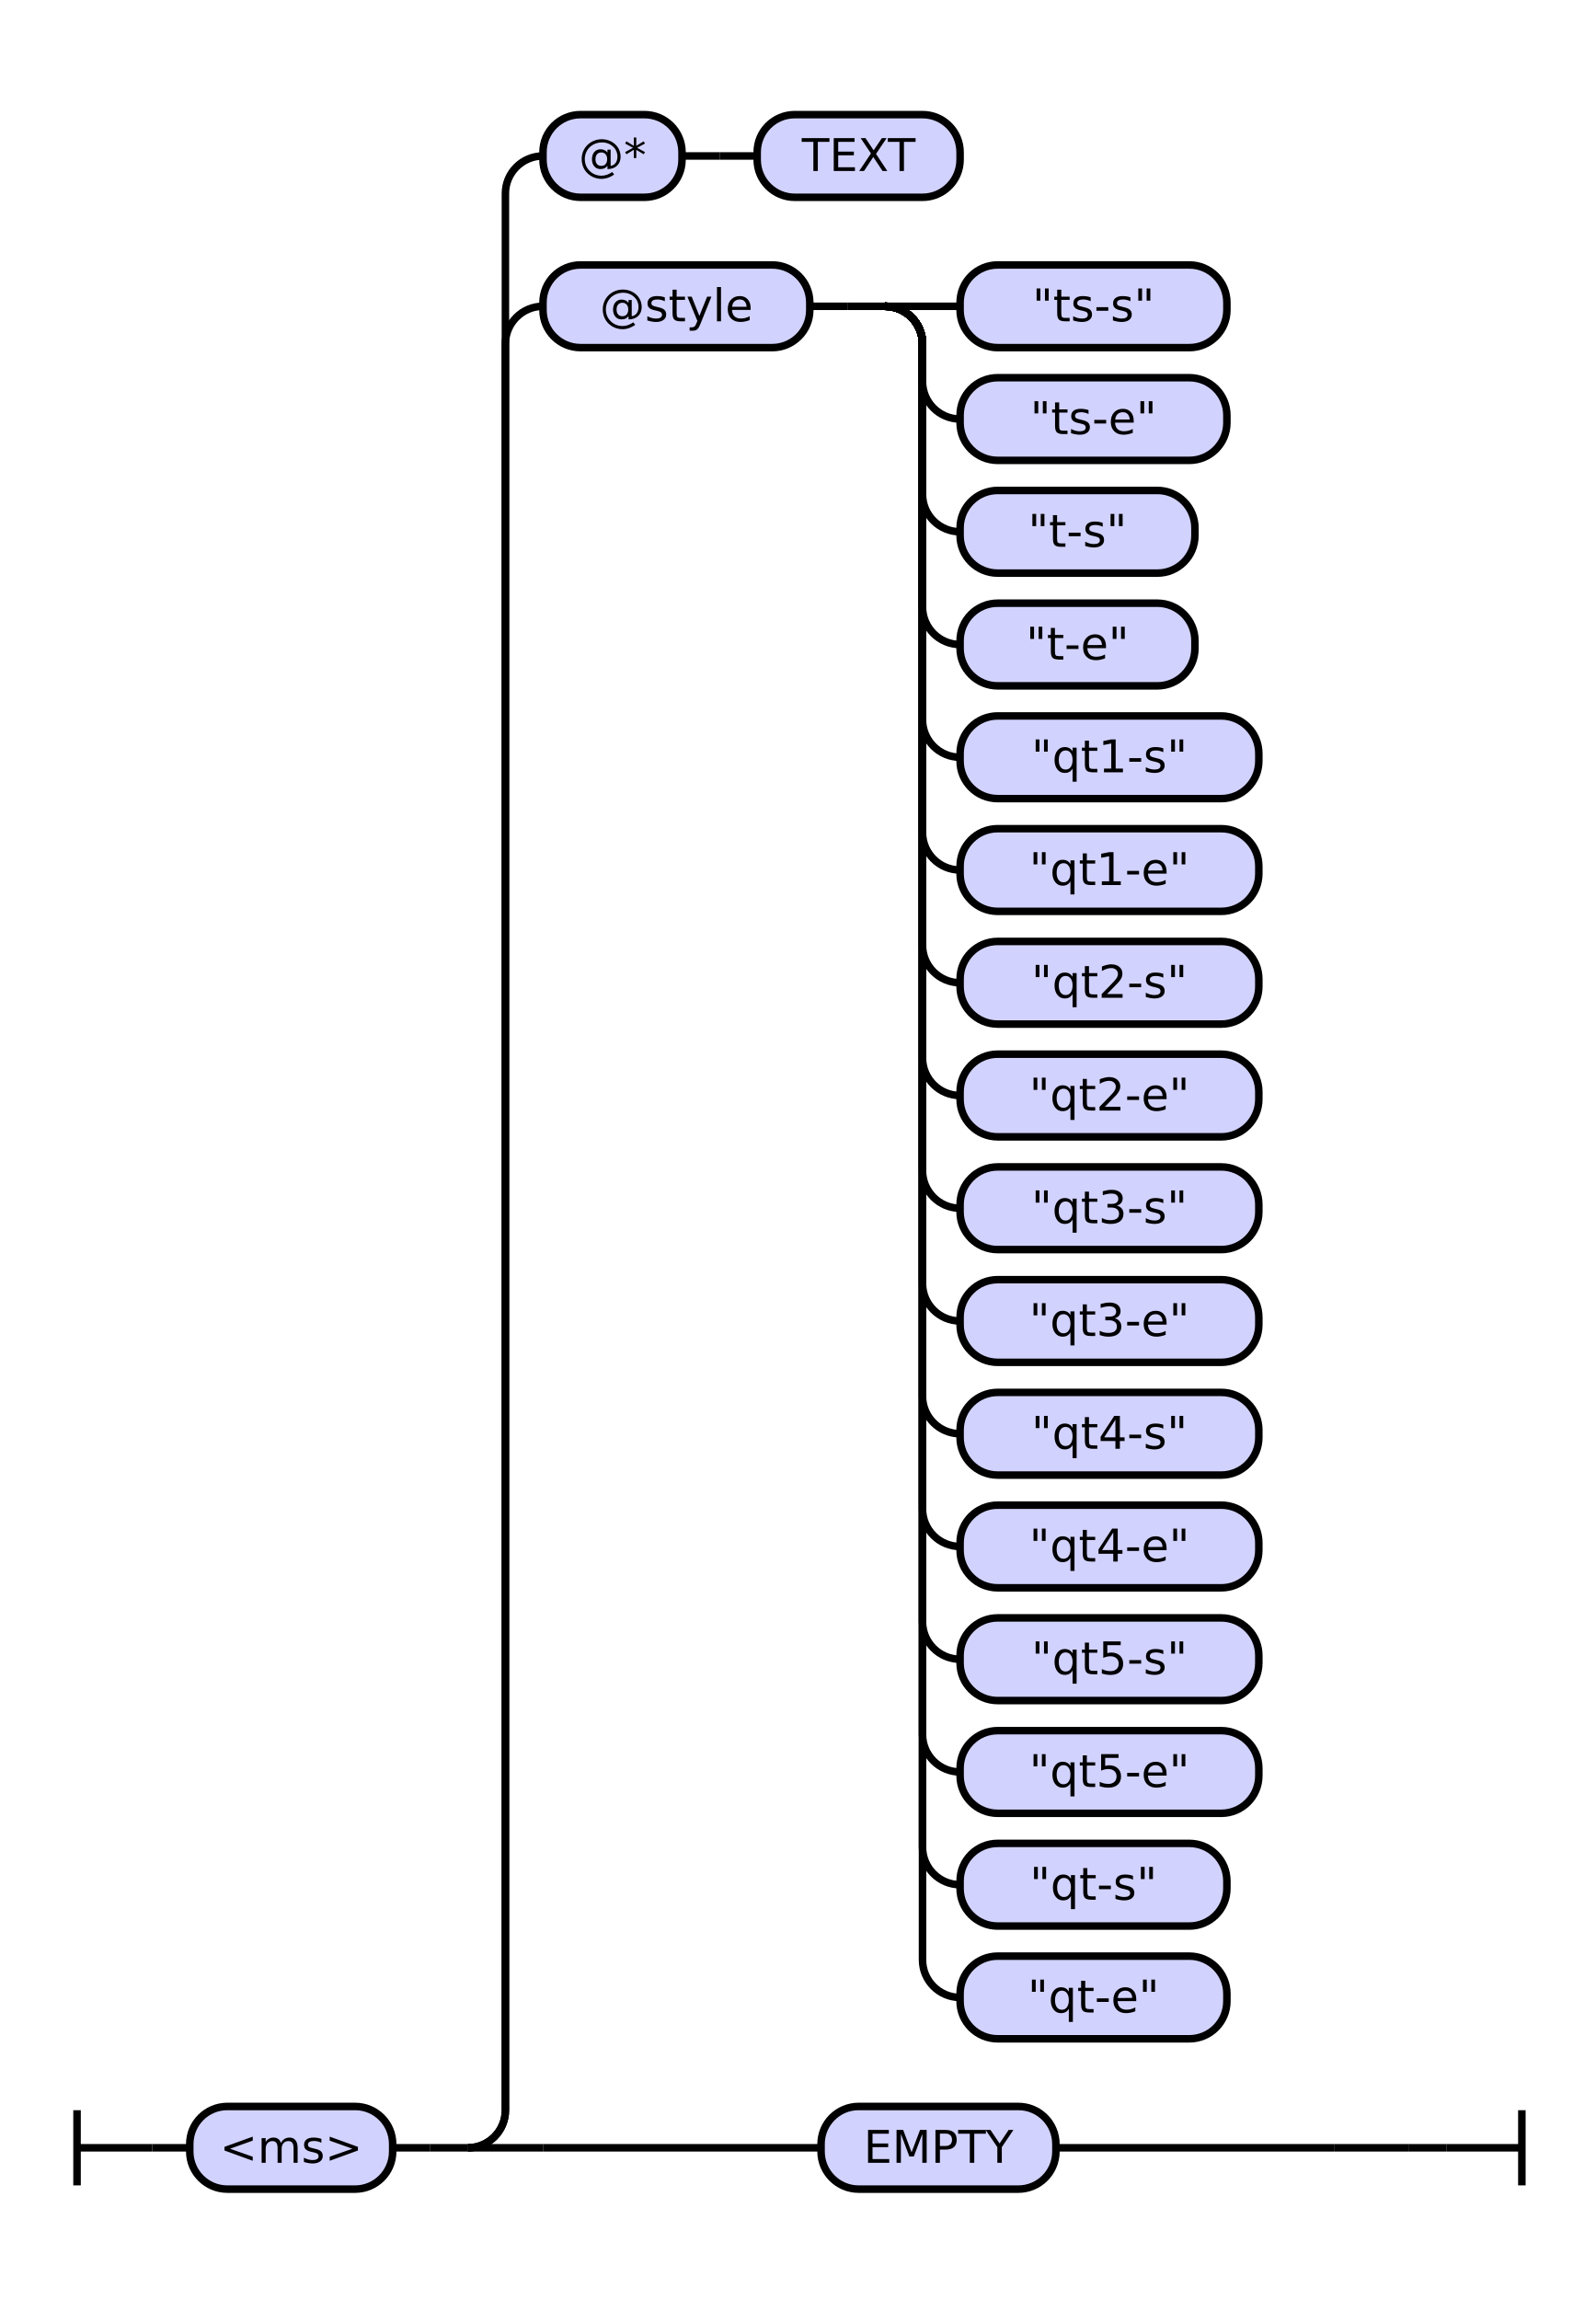
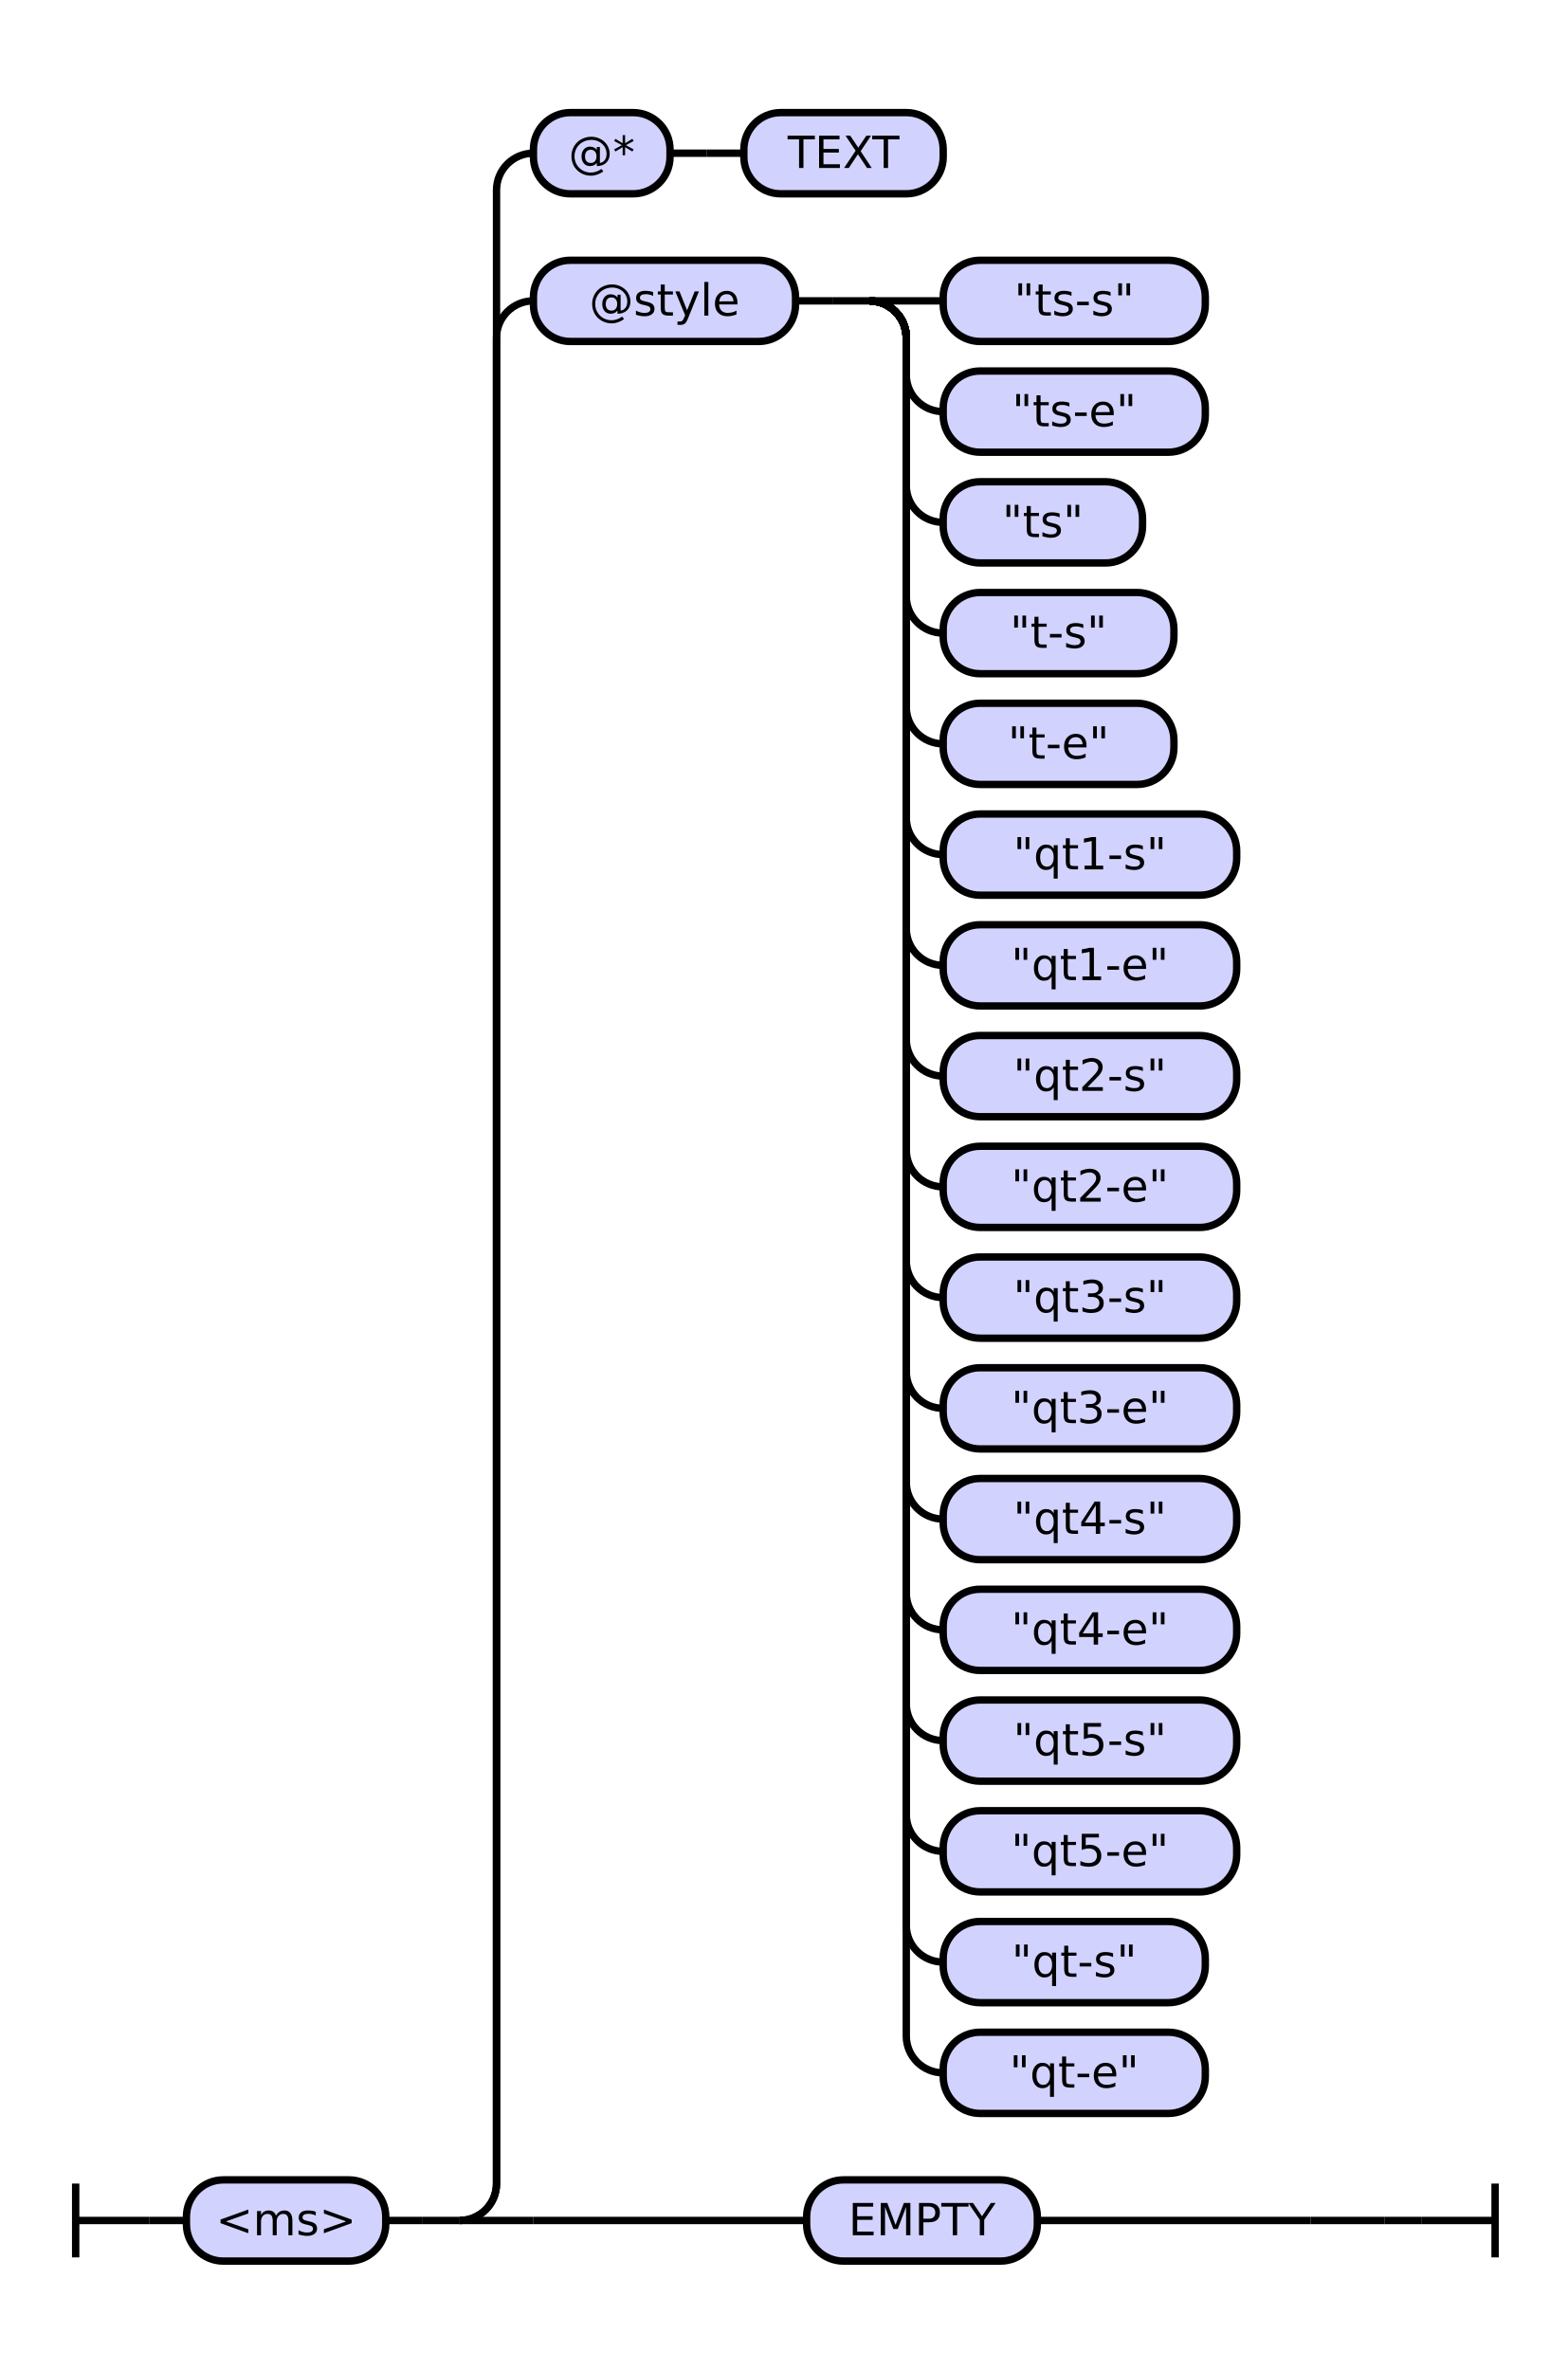
- <svg xmlns="http://www.w3.org/2000/svg" class="railroad-diagram" height="612" viewBox="0 0 424.5 612" width="424.5">
+ <svg xmlns="http://www.w3.org/2000/svg" class="railroad-diagram" height="642" viewBox="0 0 424.5 642" width="424.5">
  <g transform="translate(.5 .5)">
    <style>/*  */

    svg.railroad-diagram {
        background-color: hsl(30,20%,95%);
    }
    svg.railroad-diagram path {
        stroke-width: 2;
        stroke: black;
        fill: none;
    }
    svg.railroad-diagram text {
        font-size: 12px;
        text-anchor: middle;
        font-family: DejaVu Sans;
    }
    svg.railroad-diagram text.label {
        text-anchor:start;
    }
    svg.railroad-diagram text.comment {
        font-family: DejaVu Sans;
        font-size: 14px;
    }
    svg.railroad-diagram rect{
        stroke-width: 2;
        stroke: black;
        fill: rgb(210, 210, 255);
    }
    svg.railroad-diagram rect.group-box {
        stroke: gray;
        stroke-dasharray: 10 5;
        fill: none;
    }
    .terminal {
        font-family: DejaVu Sans;
    }
    svg.railroad-diagram g.altterminal rect {
        fill: rgb(251, 252, 207)
    }

/*  */
</style>
    <g>
-       <path d="M 20 561 v 20 m 0 -10 h 20" />
+       <path d="M 20 591 v 20 m 0 -10 h 20" />
    </g>
-     <path d="M 40 571 h 10" />
+     <path d="M 40 601 h 10" />
    <g>
-       <path d="M 50 571 h 0.0" />
-       <path d="M 374.5 571 h 0.0" />
+       <path d="M 50 601 h 0.0" />
+       <path d="M 374.5 601 h 0.0" />
      <g>
-         <path d="M 50.0 571 h 0.0" />
-         <path d="M 374.5 571 h 0.0" />
+         <path d="M 50.0 601 h 0.0" />
+         <path d="M 374.5 601 h 0.0" />
        <g class="terminal ">
-           <path d="M 50.0 571 h 0.0" />
-           <path d="M 104.0 571 h 0.0" />
-           <rect height="22" rx="10" ry="10" width="54.0" x="50.0" y="560" />
-           <text x="77.0" y="575">&lt;ms&gt;</text>
+           <path d="M 50.0 601 h 0.0" />
+           <path d="M 104.0 601 h 0.0" />
+           <rect height="22" rx="10" ry="10" width="54.0" x="50.0" y="590" />
+           <text x="77.0" y="605">&lt;ms&gt;</text>
        </g>
-         <path d="M 104.0 571 h 10" />
-         <path d="M 114.0 571 h 10" />
+         <path d="M 104.0 601 h 10" />
+         <path d="M 114.0 601 h 10" />
        <g>
-           <path d="M 124.0 571 h 0.0" />
-           <path d="M 374.5 571 h 0.0" />
-           <path d="M 124.0 571 a 10 10 0 0 0 10 -10 v -470 a 10 10 0 0 1 10 -10" />
+           <path d="M 124.0 601 h 0.0" />
+           <path d="M 374.5 601 h 0.0" />
+           <path d="M 124.0 601 a 10 10 0 0 0 10 -10 v -500 a 10 10 0 0 1 10 -10" />
          <g>
            <path d="M 144.0 81 h 0.0" />
            <path d="M 354.5 81 h 0.0" />
            <g class="terminal ">
              <path d="M 144.0 81 h 0.0" />
              <path d="M 215.0 81 h 0.0" />
              <rect height="22" rx="10" ry="10" width="71.0" x="144.0" y="70" />
              <text x="179.5" y="85">@style</text>
            </g>
            <path d="M 215.0 81 h 10" />
            <path d="M 225.0 81 h 10" />
            <g>
              <path d="M 235.0 81 h 0.0" />
              <path d="M 235.0 81 h 20" />
              <g class="terminal ">
                <path d="M 255.0 81 h 0.0" />
                <path d="M 326.0 81 h 0.0" />
                <rect height="22" rx="10" ry="10" width="71.0" x="255.0" y="70" />
                <text x="290.5" y="85">"ts-s"</text>
              </g>
              <path d="M 235.0 81 a 10 10 0 0 1 10 10 v 10 a 10 10 0 0 0 10 10" />
              <g class="terminal ">
                <path d="M 255.0 111 h 0.0" />
                <path d="M 326.0 111 h 0.0" />
                <rect height="22" rx="10" ry="10" width="71.0" x="255.0" y="100" />
                <text x="290.5" y="115">"ts-e"</text>
              </g>
              <path d="M 235.0 81 a 10 10 0 0 1 10 10 v 40 a 10 10 0 0 0 10 10" />
              <g class="terminal ">
                <path d="M 255.0 141 h 0.0" />
-                 <path d="M 317.5 141 h 0.0" />
-                 <rect height="22" rx="10" ry="10" width="62.5" x="255.0" y="130" />
-                 <text x="286.25" y="145">"t-s"</text>
+                 <path d="M 309.0 141 h 0.0" />
+                 <rect height="22" rx="10" ry="10" width="54.0" x="255.0" y="130" />
+                 <text x="282.0" y="145">"ts"</text>
              </g>
              <path d="M 235.0 81 a 10 10 0 0 1 10 10 v 70 a 10 10 0 0 0 10 10" />
              <g class="terminal ">
                <path d="M 255.0 171 h 0.0" />
                <path d="M 317.5 171 h 0.0" />
                <rect height="22" rx="10" ry="10" width="62.5" x="255.0" y="160" />
-                 <text x="286.25" y="175">"t-e"</text>
+                 <text x="286.25" y="175">"t-s"</text>
              </g>
              <path d="M 235.0 81 a 10 10 0 0 1 10 10 v 100 a 10 10 0 0 0 10 10" />
              <g class="terminal ">
                <path d="M 255.0 201 h 0.0" />
-                 <path d="M 334.5 201 h 0.0" />
-                 <rect height="22" rx="10" ry="10" width="79.5" x="255.0" y="190" />
-                 <text x="294.75" y="205">"qt1-s"</text>
+                 <path d="M 317.5 201 h 0.0" />
+                 <rect height="22" rx="10" ry="10" width="62.5" x="255.0" y="190" />
+                 <text x="286.25" y="205">"t-e"</text>
              </g>
              <path d="M 235.0 81 a 10 10 0 0 1 10 10 v 130 a 10 10 0 0 0 10 10" />
              <g class="terminal ">
                <path d="M 255.0 231 h 0.0" />
                <path d="M 334.5 231 h 0.0" />
                <rect height="22" rx="10" ry="10" width="79.5" x="255.0" y="220" />
-                 <text x="294.75" y="235">"qt1-e"</text>
+                 <text x="294.75" y="235">"qt1-s"</text>
              </g>
              <path d="M 235.0 81 a 10 10 0 0 1 10 10 v 160 a 10 10 0 0 0 10 10" />
              <g class="terminal ">
                <path d="M 255.0 261 h 0.0" />
                <path d="M 334.5 261 h 0.0" />
                <rect height="22" rx="10" ry="10" width="79.5" x="255.0" y="250" />
-                 <text x="294.75" y="265">"qt2-s"</text>
+                 <text x="294.75" y="265">"qt1-e"</text>
              </g>
              <path d="M 235.0 81 a 10 10 0 0 1 10 10 v 190 a 10 10 0 0 0 10 10" />
              <g class="terminal ">
                <path d="M 255.0 291 h 0.0" />
                <path d="M 334.5 291 h 0.0" />
                <rect height="22" rx="10" ry="10" width="79.5" x="255.0" y="280" />
-                 <text x="294.75" y="295">"qt2-e"</text>
+                 <text x="294.75" y="295">"qt2-s"</text>
              </g>
              <path d="M 235.0 81 a 10 10 0 0 1 10 10 v 220 a 10 10 0 0 0 10 10" />
              <g class="terminal ">
                <path d="M 255.0 321 h 0.0" />
                <path d="M 334.5 321 h 0.0" />
                <rect height="22" rx="10" ry="10" width="79.5" x="255.0" y="310" />
-                 <text x="294.75" y="325">"qt3-s"</text>
+                 <text x="294.75" y="325">"qt2-e"</text>
              </g>
              <path d="M 235.0 81 a 10 10 0 0 1 10 10 v 250 a 10 10 0 0 0 10 10" />
              <g class="terminal ">
                <path d="M 255.0 351 h 0.0" />
                <path d="M 334.5 351 h 0.0" />
                <rect height="22" rx="10" ry="10" width="79.5" x="255.0" y="340" />
-                 <text x="294.75" y="355">"qt3-e"</text>
+                 <text x="294.75" y="355">"qt3-s"</text>
              </g>
              <path d="M 235.0 81 a 10 10 0 0 1 10 10 v 280 a 10 10 0 0 0 10 10" />
              <g class="terminal ">
                <path d="M 255.0 381 h 0.0" />
                <path d="M 334.5 381 h 0.0" />
                <rect height="22" rx="10" ry="10" width="79.5" x="255.0" y="370" />
-                 <text x="294.75" y="385">"qt4-s"</text>
+                 <text x="294.75" y="385">"qt3-e"</text>
              </g>
              <path d="M 235.0 81 a 10 10 0 0 1 10 10 v 310 a 10 10 0 0 0 10 10" />
              <g class="terminal ">
                <path d="M 255.0 411 h 0.0" />
                <path d="M 334.5 411 h 0.0" />
                <rect height="22" rx="10" ry="10" width="79.5" x="255.0" y="400" />
-                 <text x="294.75" y="415">"qt4-e"</text>
+                 <text x="294.75" y="415">"qt4-s"</text>
              </g>
              <path d="M 235.0 81 a 10 10 0 0 1 10 10 v 340 a 10 10 0 0 0 10 10" />
              <g class="terminal ">
                <path d="M 255.0 441 h 0.0" />
                <path d="M 334.5 441 h 0.0" />
                <rect height="22" rx="10" ry="10" width="79.5" x="255.0" y="430" />
-                 <text x="294.75" y="445">"qt5-s"</text>
+                 <text x="294.75" y="445">"qt4-e"</text>
              </g>
              <path d="M 235.0 81 a 10 10 0 0 1 10 10 v 370 a 10 10 0 0 0 10 10" />
              <g class="terminal ">
                <path d="M 255.0 471 h 0.0" />
                <path d="M 334.5 471 h 0.0" />
                <rect height="22" rx="10" ry="10" width="79.5" x="255.0" y="460" />
-                 <text x="294.75" y="475">"qt5-e"</text>
+                 <text x="294.75" y="475">"qt5-s"</text>
              </g>
              <path d="M 235.0 81 a 10 10 0 0 1 10 10 v 400 a 10 10 0 0 0 10 10" />
              <g class="terminal ">
                <path d="M 255.0 501 h 0.0" />
-                 <path d="M 326.0 501 h 0.0" />
-                 <rect height="22" rx="10" ry="10" width="71.0" x="255.0" y="490" />
-                 <text x="290.5" y="505">"qt-s"</text>
+                 <path d="M 334.5 501 h 0.0" />
+                 <rect height="22" rx="10" ry="10" width="79.5" x="255.0" y="490" />
+                 <text x="294.75" y="505">"qt5-e"</text>
              </g>
              <path d="M 235.0 81 a 10 10 0 0 1 10 10 v 430 a 10 10 0 0 0 10 10" />
              <g class="terminal ">
                <path d="M 255.0 531 h 0.0" />
                <path d="M 326.0 531 h 0.0" />
                <rect height="22" rx="10" ry="10" width="71.0" x="255.0" y="520" />
-                 <text x="290.5" y="535">"qt-e"</text>
+                 <text x="290.5" y="535">"qt-s"</text>
+               </g>
+               <path d="M 235.0 81 a 10 10 0 0 1 10 10 v 460 a 10 10 0 0 0 10 10" />
+               <g class="terminal ">
+                 <path d="M 255.0 561 h 0.0" />
+                 <path d="M 326.0 561 h 0.0" />
+                 <rect height="22" rx="10" ry="10" width="71.0" x="255.0" y="550" />
+                 <text x="290.5" y="565">"qt-e"</text>
              </g>
            </g>
          </g>
-           <path d="M 124.0 571 a 10 10 0 0 0 10 -10 v -510 a 10 10 0 0 1 10 -10" />
+           <path d="M 124.0 601 a 10 10 0 0 0 10 -10 v -540 a 10 10 0 0 1 10 -10" />
          <g>
            <path d="M 144.0 41 h 0.0" />
            <path d="M 255.0 41 h 0.0" />
            <g class="terminal ">
              <path d="M 144.0 41 h 0.0" />
              <path d="M 181.0 41 h 0.0" />
              <rect height="22" rx="10" ry="10" width="37.0" x="144.0" y="30" />
              <text x="162.5" y="45">@*</text>
            </g>
            <path d="M 181.0 41 h 10" />
            <path d="M 191.0 41 h 10" />
            <g class="terminal ">
              <path d="M 201.0 41 h 0.0" />
              <path d="M 255.0 41 h 0.0" />
              <rect height="22" rx="10" ry="10" width="54.0" x="201.0" y="30" />
              <text x="228.0" y="45">TEXT</text>
            </g>
          </g>
-           <path d="M 124.0 571 h 20" />
+           <path d="M 124.0 601 h 20" />
          <g class="terminal ">
-             <path d="M 144.0 571 h 74.0" />
-             <path d="M 280.5 571 h 74.0" />
-             <rect height="22" rx="10" ry="10" width="62.5" x="218.0" y="560" />
-             <text x="249.25" y="575">EMPTY</text>
+             <path d="M 144.0 601 h 74.0" />
+             <path d="M 280.5 601 h 74.0" />
+             <rect height="22" rx="10" ry="10" width="62.5" x="218.0" y="590" />
+             <text x="249.25" y="605">EMPTY</text>
          </g>
-           <path d="M 354.5 571 h 20" />
+           <path d="M 354.5 601 h 20" />
        </g>
      </g>
    </g>
-     <path d="M 374.5 571 h 10" />
-     <path d="M 384.5 571 h 20 m 0 -10 v 20" />
+     <path d="M 374.5 601 h 10" />
+     <path d="M 384.5 601 h 20 m 0 -10 v 20" />
  </g>
</svg>
